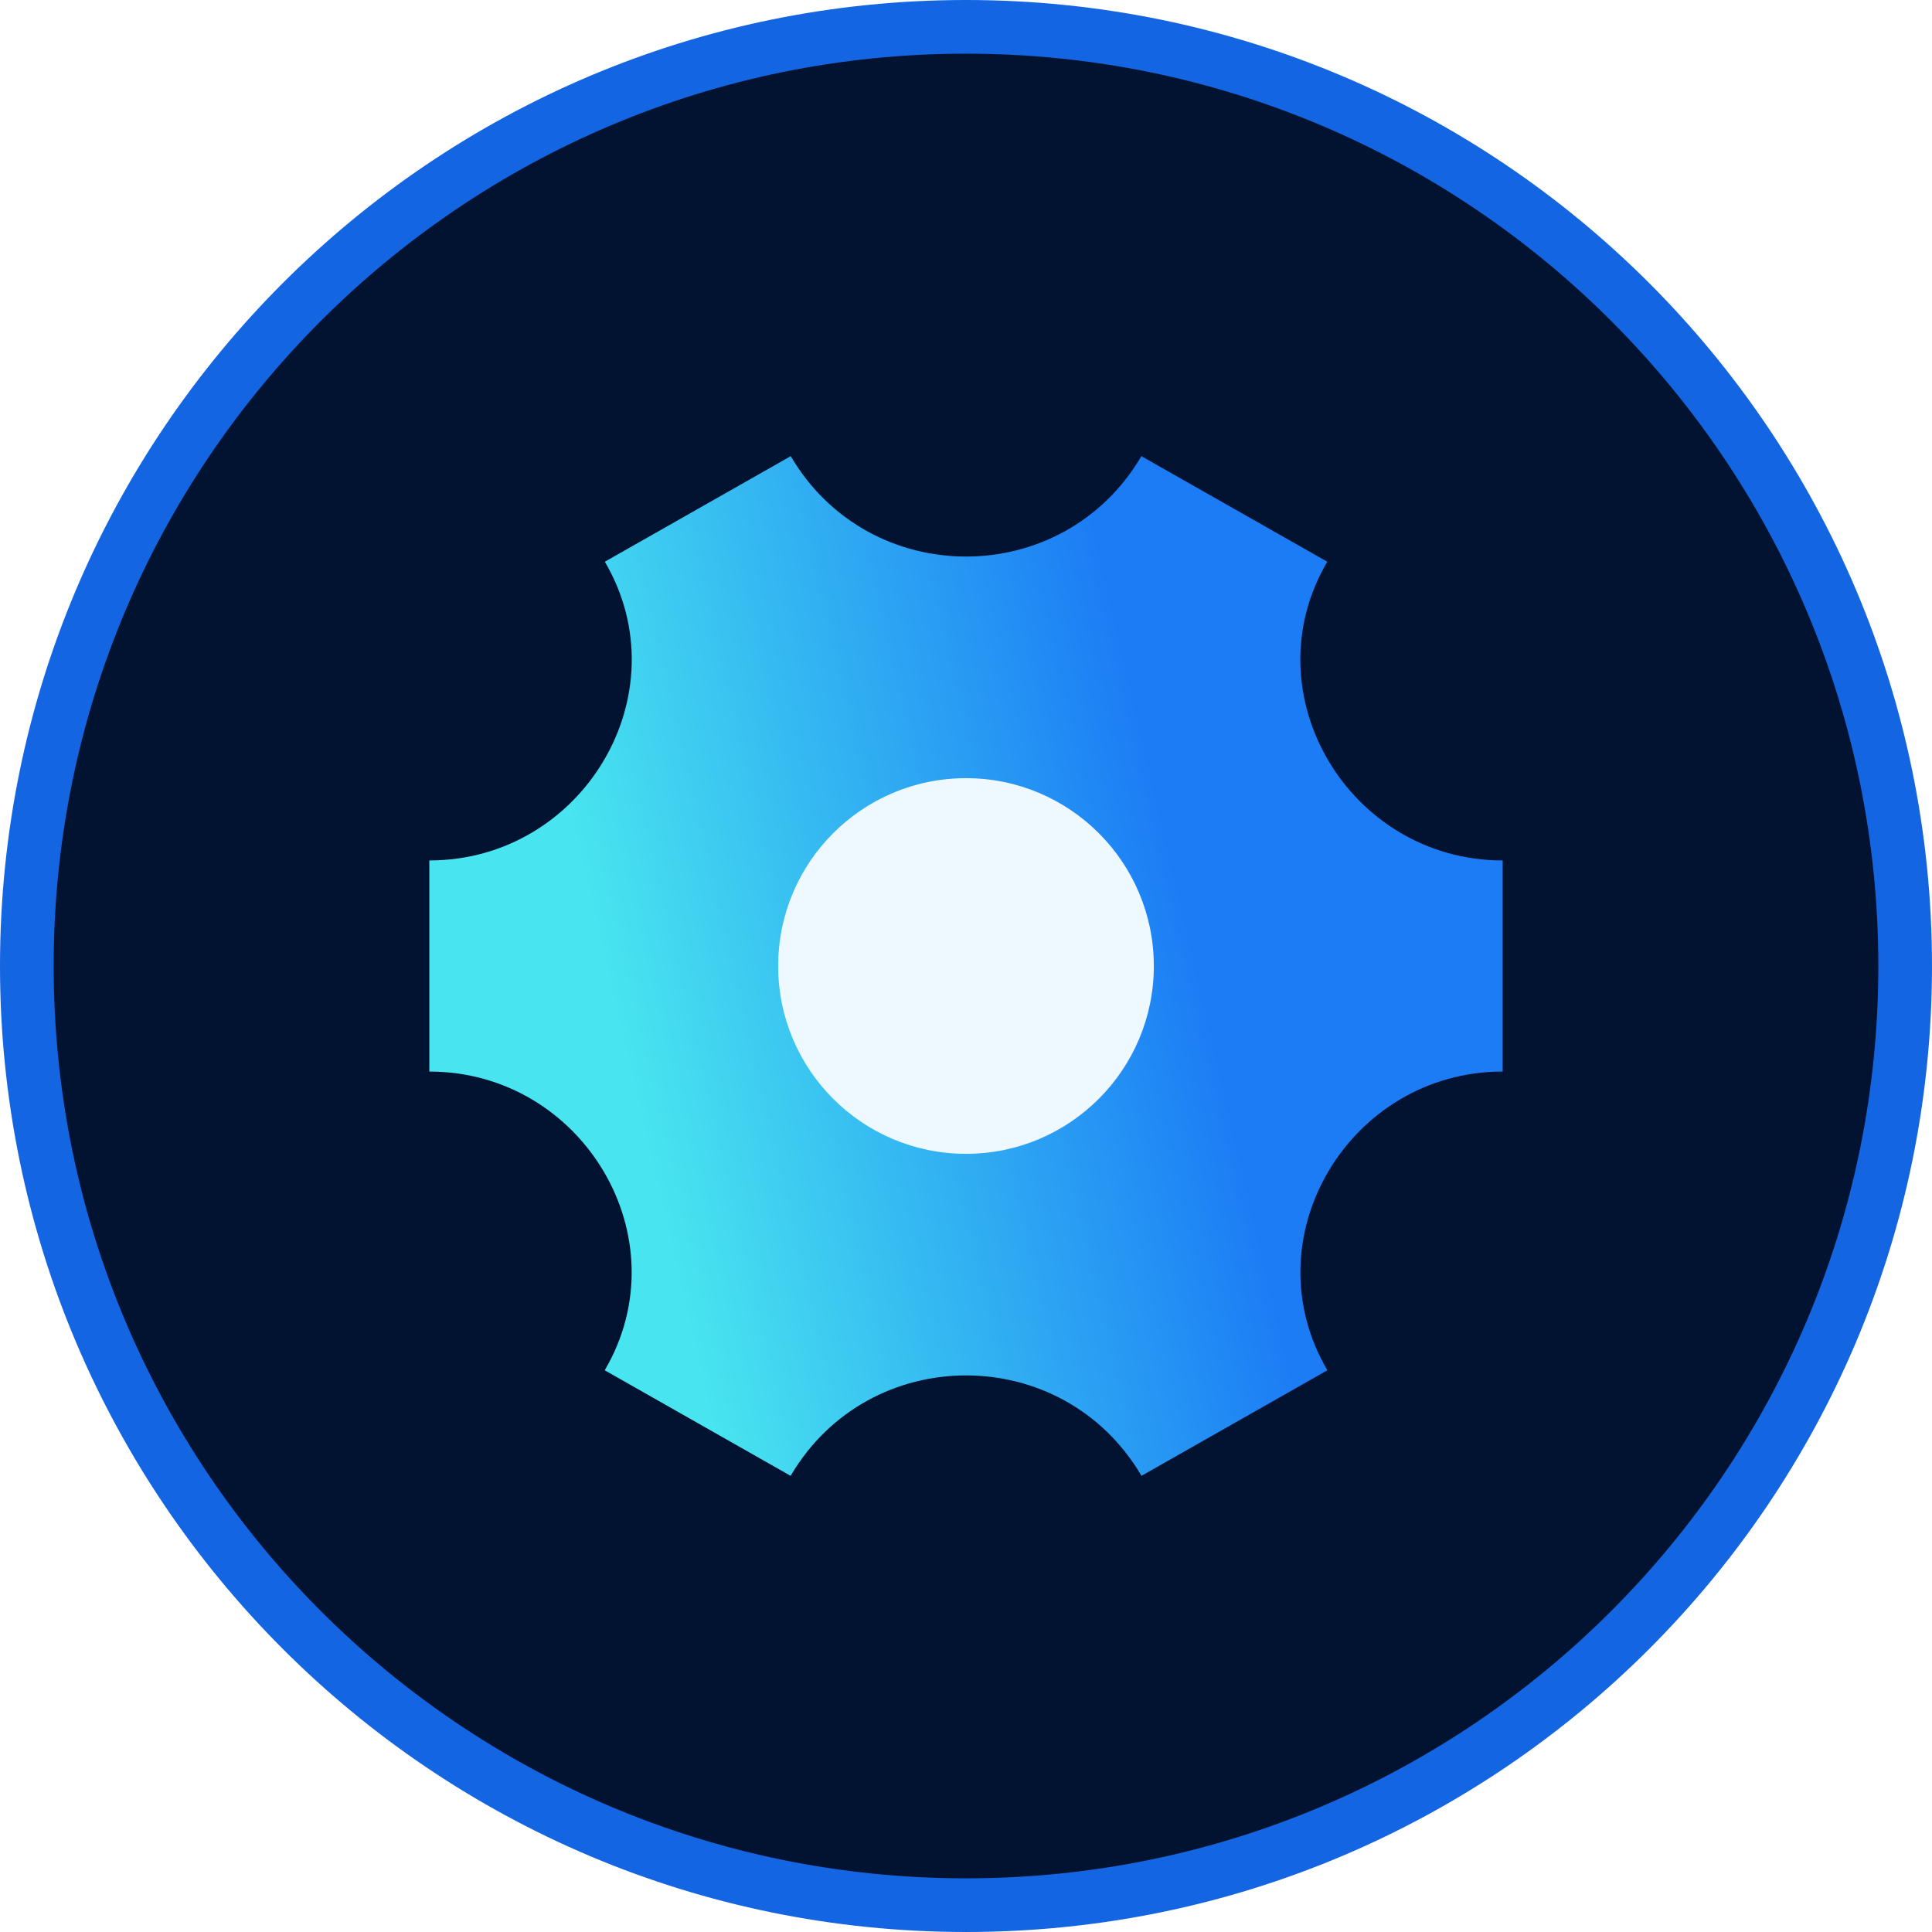
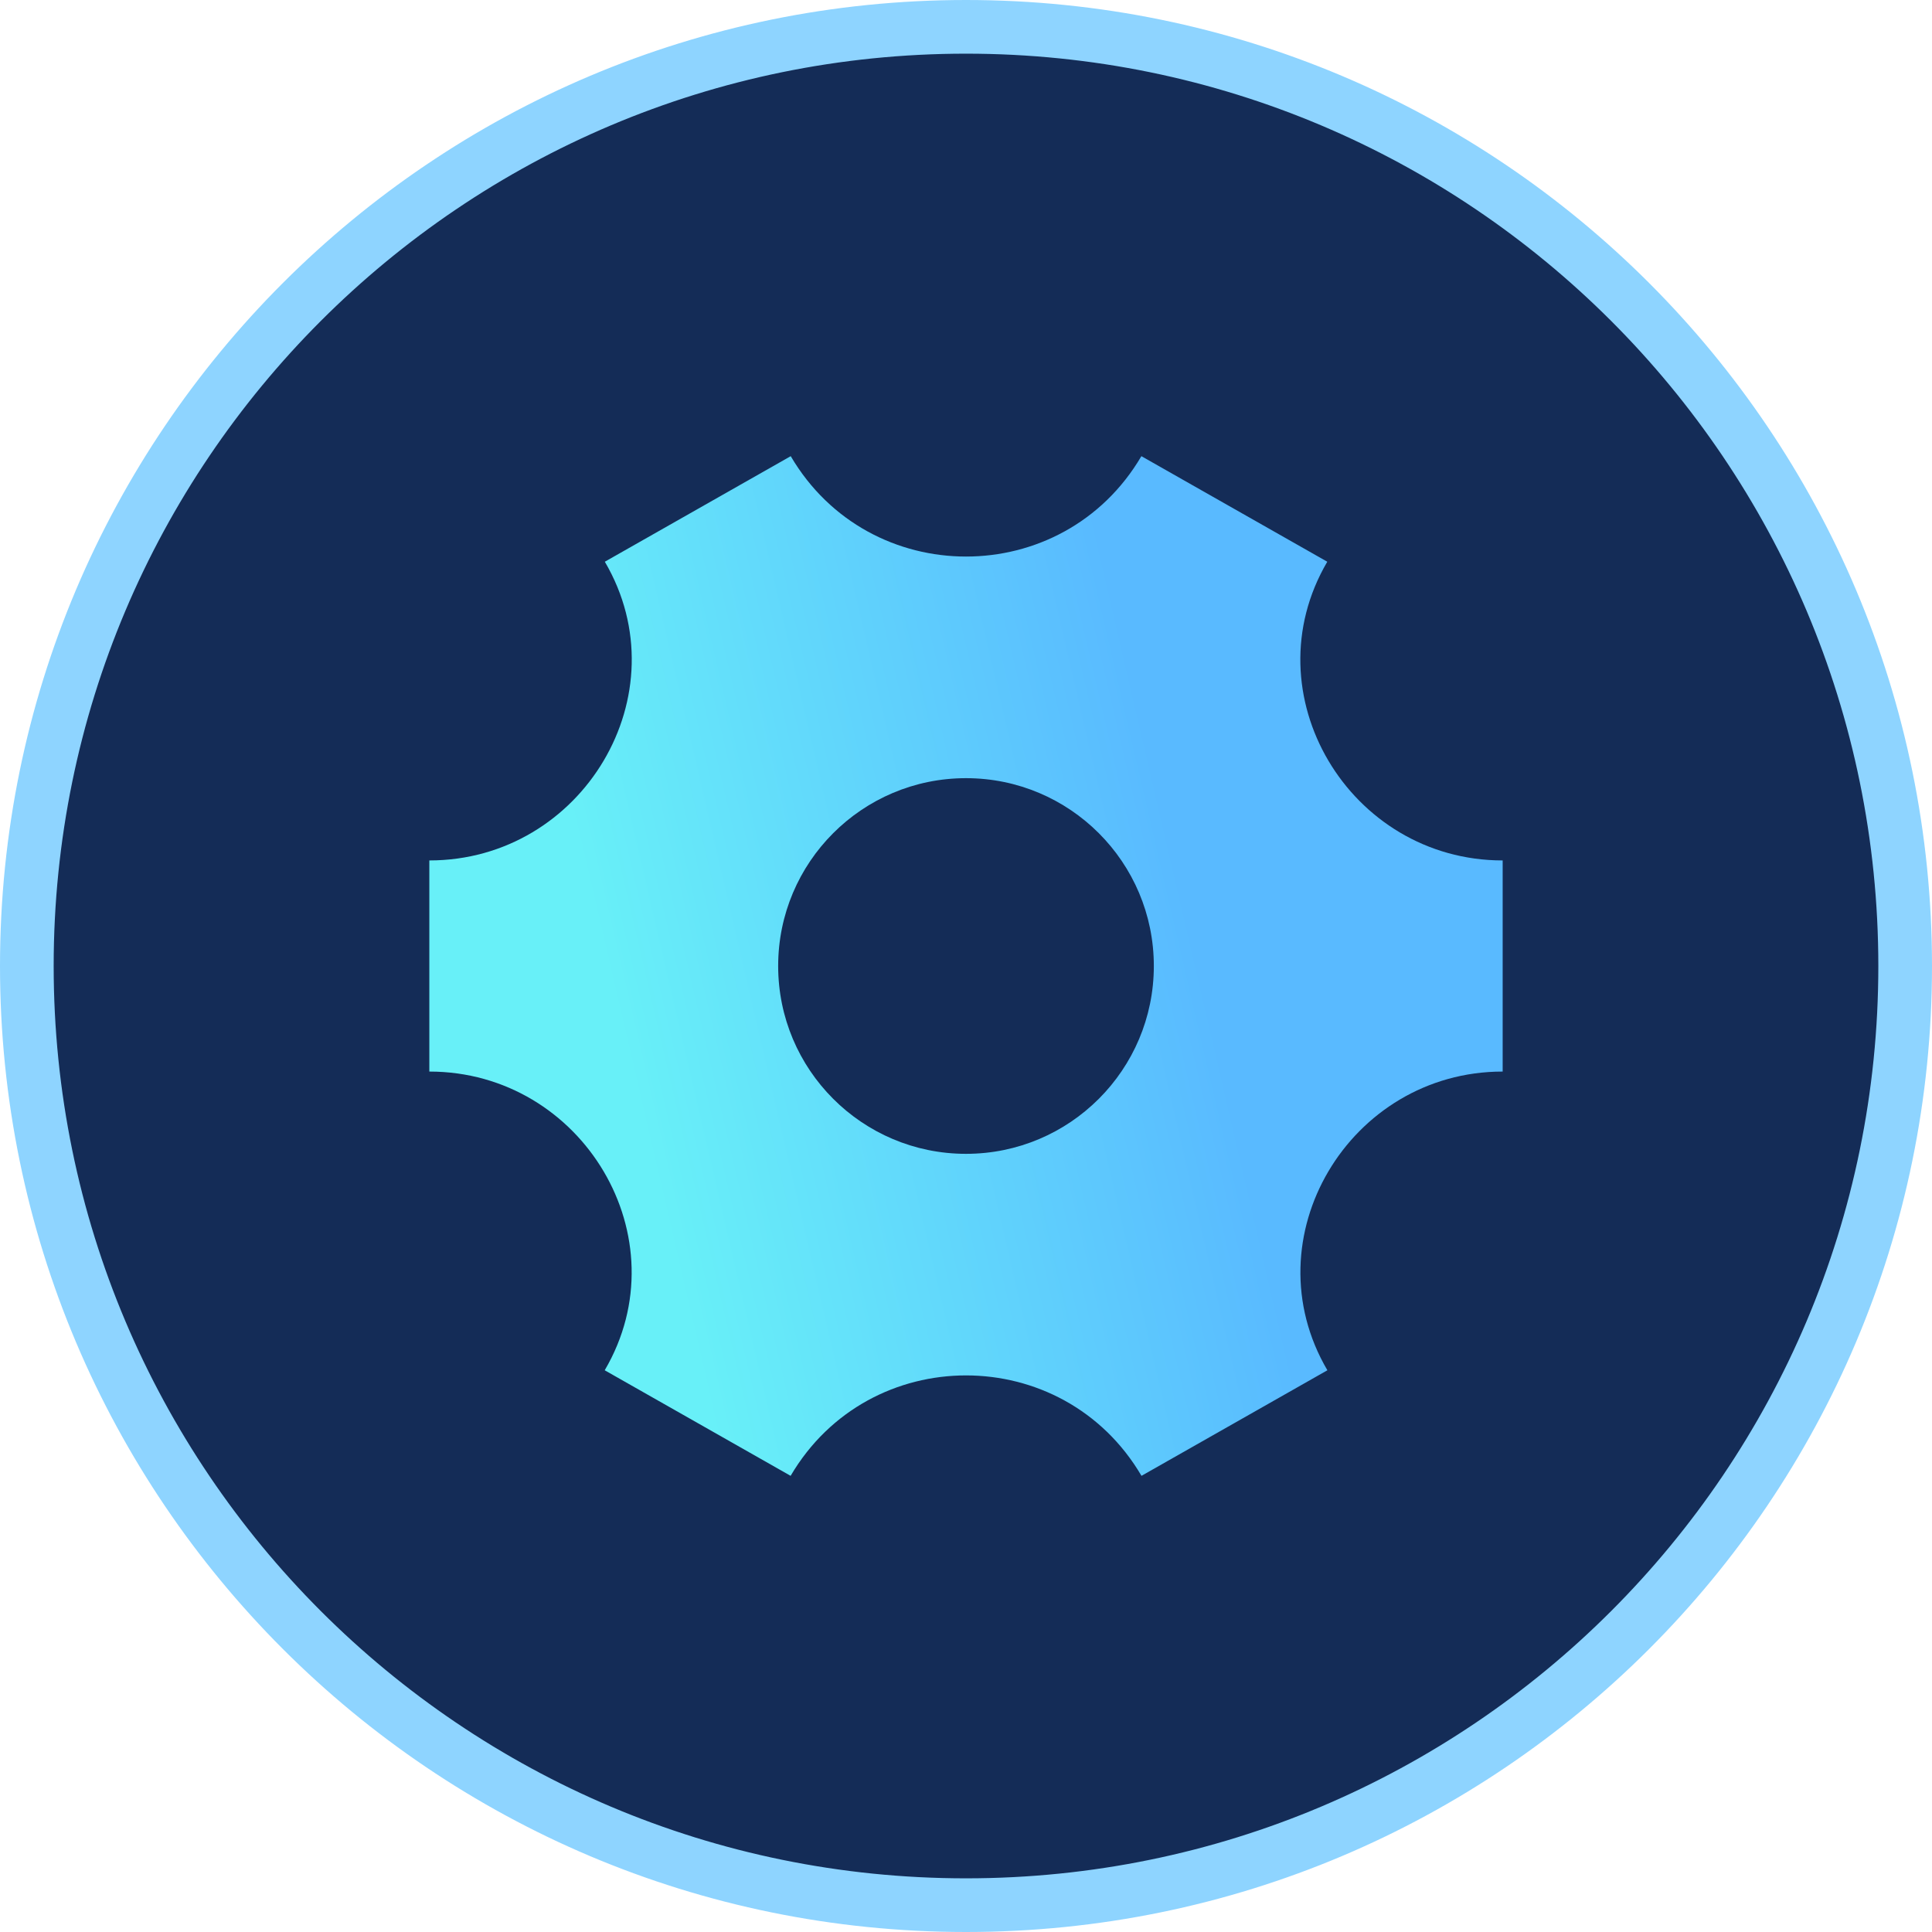
<svg xmlns="http://www.w3.org/2000/svg" width="36" height="36" viewBox="0 0 36 36" fill="none">
-   <rect x="0.5" y="0.5" width="35" height="35" rx="17.5" fill="#021331" />
-   <rect x="0.5" y="0.5" width="35" height="35" rx="17.5" stroke="#1465E1" />
-   <path d="M28 19.967V16.033C25.143 16.033 23.286 12.93 24.732 10.467L21.268 8.5C19.804 10.994 16.198 10.994 14.734 8.5L11.27 10.467C12.716 12.93 10.857 16.033 8 16.033V19.967C10.857 19.967 12.714 23.07 11.268 25.533L14.732 27.5C16.197 25.005 19.805 25.005 21.27 27.5L24.734 25.533C23.287 23.07 25.143 19.967 28 19.967Z" fill="url(#paint0_linear_2345_4151)" />
-   <path d="M21.5 18C21.5 19.933 19.933 21.5 18 21.5C16.067 21.5 14.5 19.933 14.5 18C14.5 16.067 16.067 14.5 18 14.5C19.933 14.5 21.5 16.067 21.5 18Z" fill="#EEF8FF" />
+   <rect x="0.5" y="0.5" width="35" height="35" rx="17.5" fill="#142C57" />
+   <rect x="0.5" y="0.5" width="35" height="35" rx="17.5" stroke="#8ED4FF" />
+   <path d="M28 19.967V16.033C25.143 16.033 23.286 12.93 24.732 10.467L21.268 8.5C19.804 10.994 16.198 10.994 14.734 8.5L11.27 10.467C12.716 12.93 10.857 16.033 8 16.033V19.967C10.857 19.967 12.714 23.07 11.268 25.533L14.732 27.5C16.197 25.005 19.805 25.005 21.27 27.5L24.734 25.533C23.287 23.07 25.143 19.967 28 19.967Z" fill="url(#paint0_linear_2398_1303)" />
+   <path d="M21.5 18C21.5 19.933 19.933 21.5 18 21.5C16.067 21.5 14.5 19.933 14.5 18C14.5 16.067 16.067 14.5 18 14.5C19.933 14.5 21.5 16.067 21.5 18Z" fill="#142C57" />
  <defs>
-     <linearGradient id="paint0_linear_2345_4151" x1="9.6" y1="10.8" x2="20.127" y2="8.354" gradientUnits="userSpaceOnUse">
-       <stop stop-color="#48E4EF" />
-       <stop offset="1" stop-color="#1B7CF5" />
+     <linearGradient id="paint0_linear_2398_1303" x1="9.6" y1="10.8" x2="20.127" y2="8.354" gradientUnits="userSpaceOnUse">
+       <stop stop-color="#68F0F8" />
+       <stop offset="1" stop-color="#59BAFF" />
    </linearGradient>
  </defs>
</svg>
